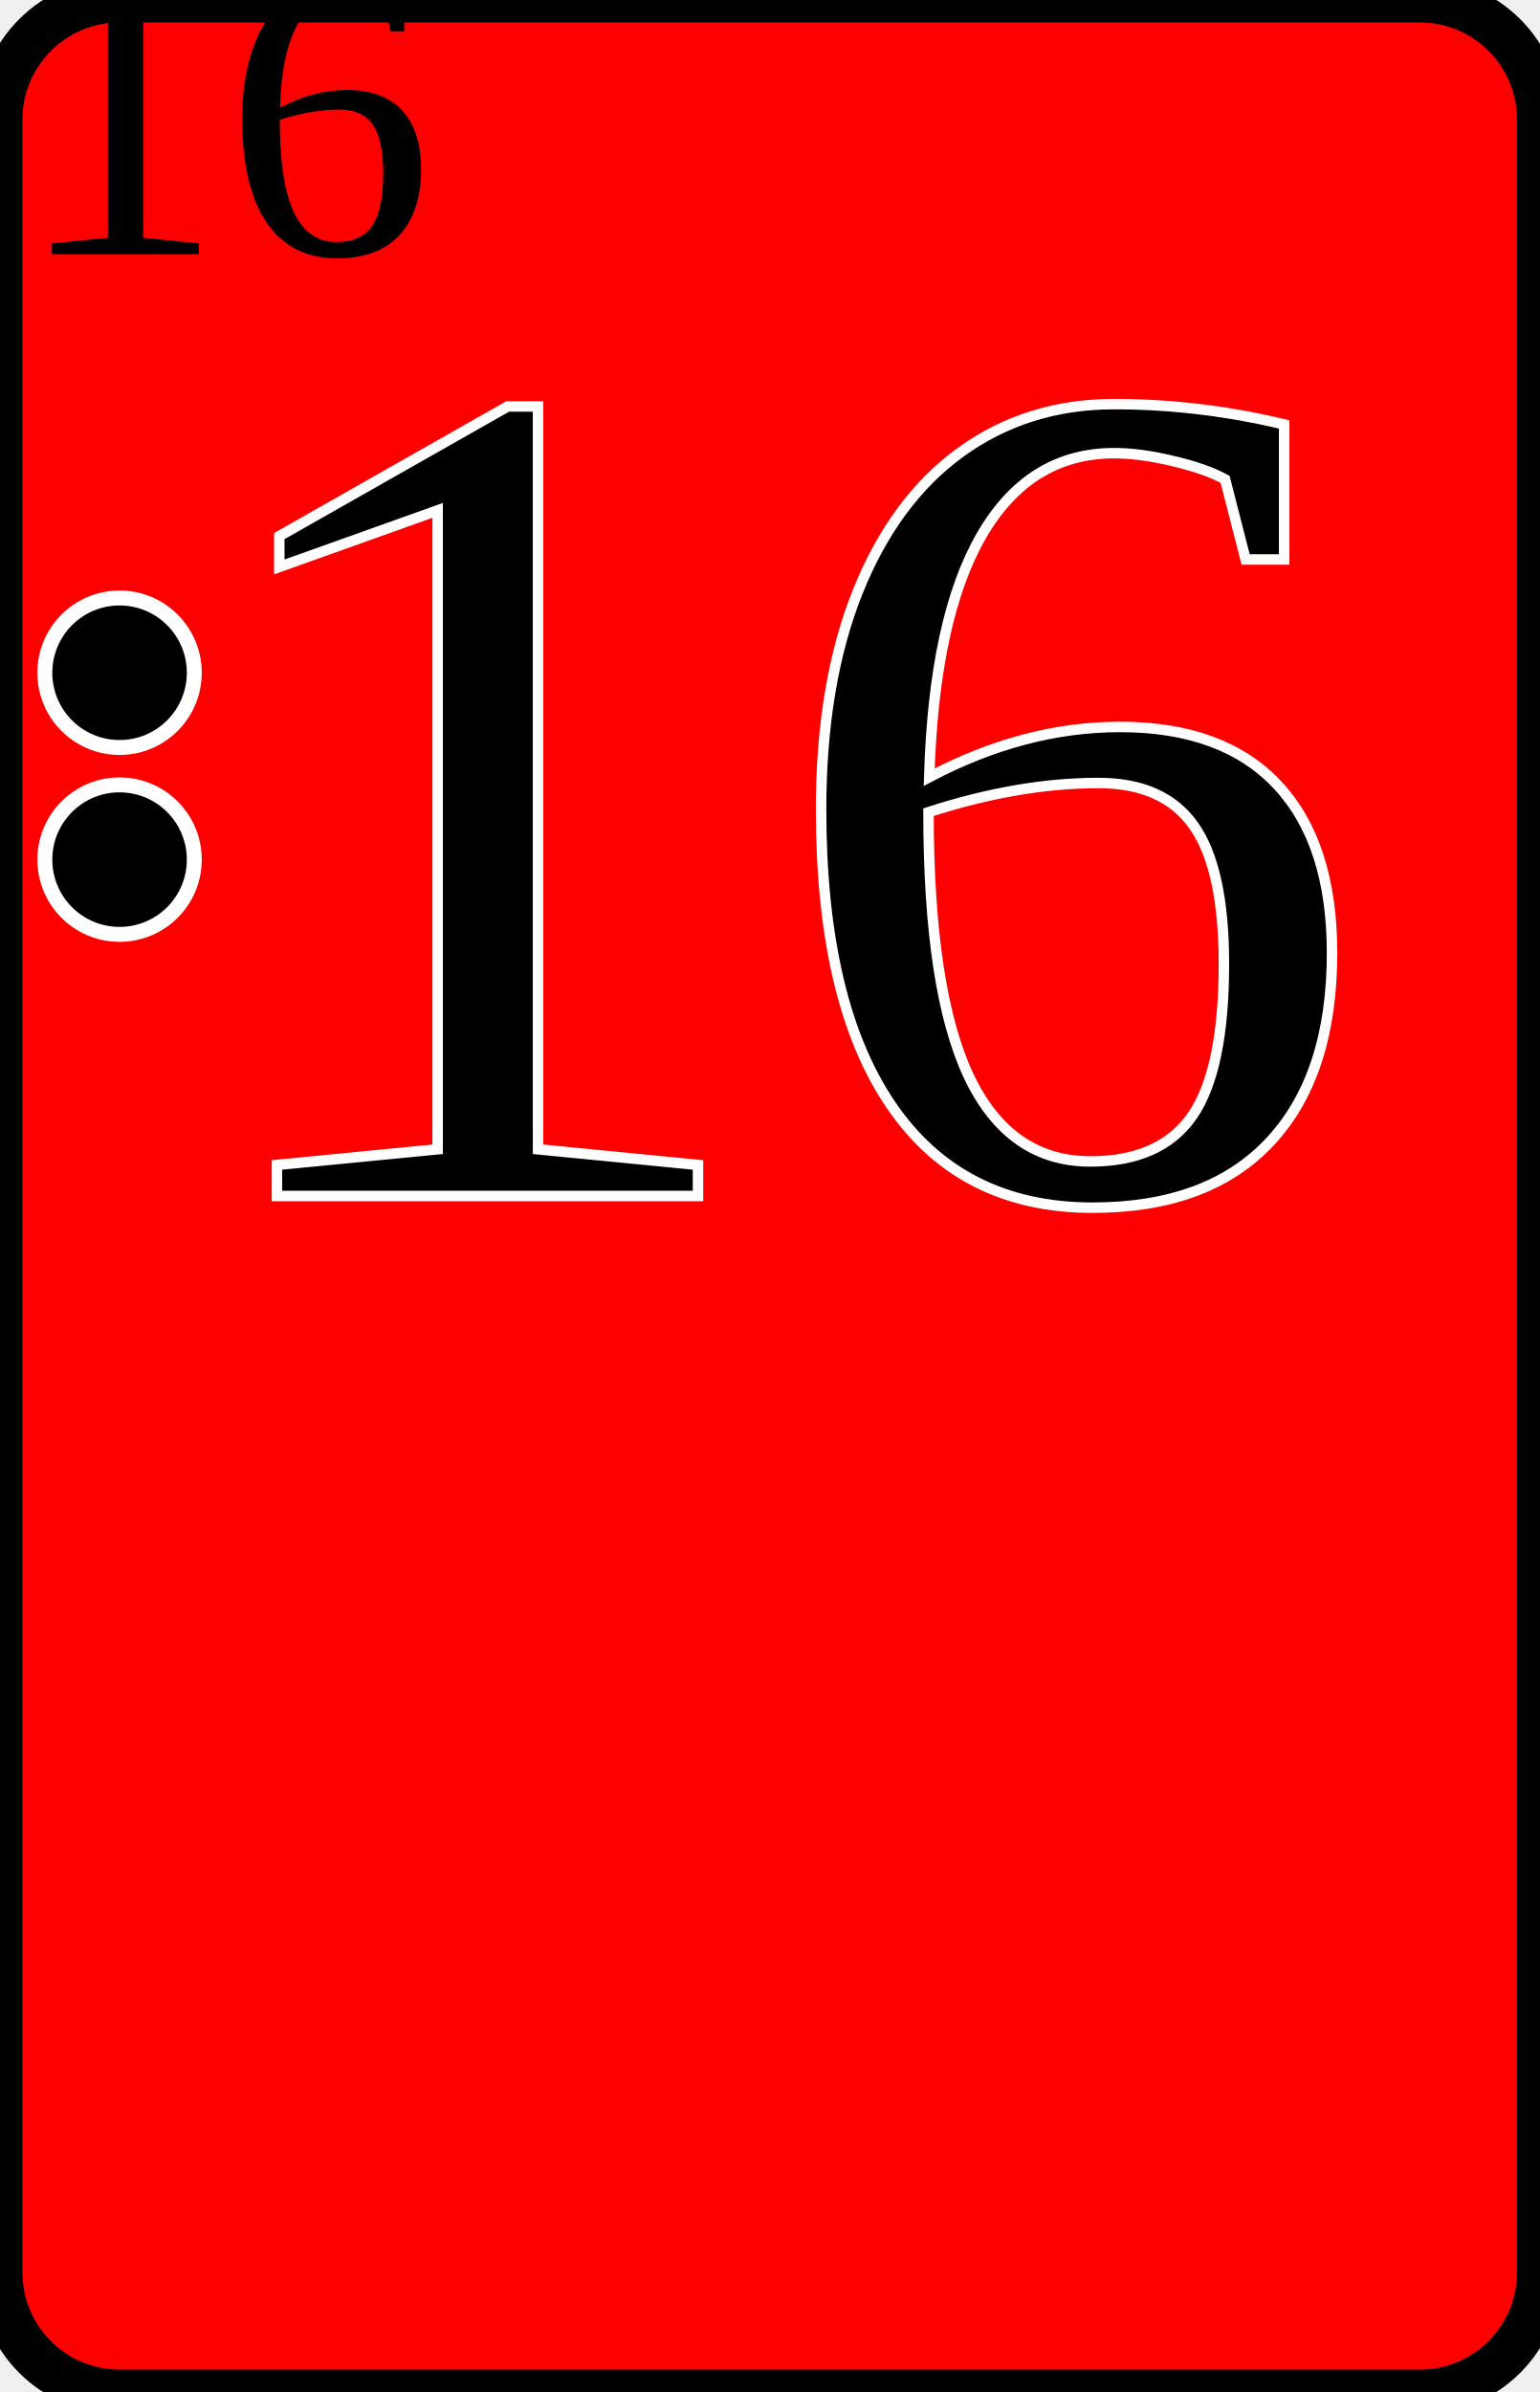
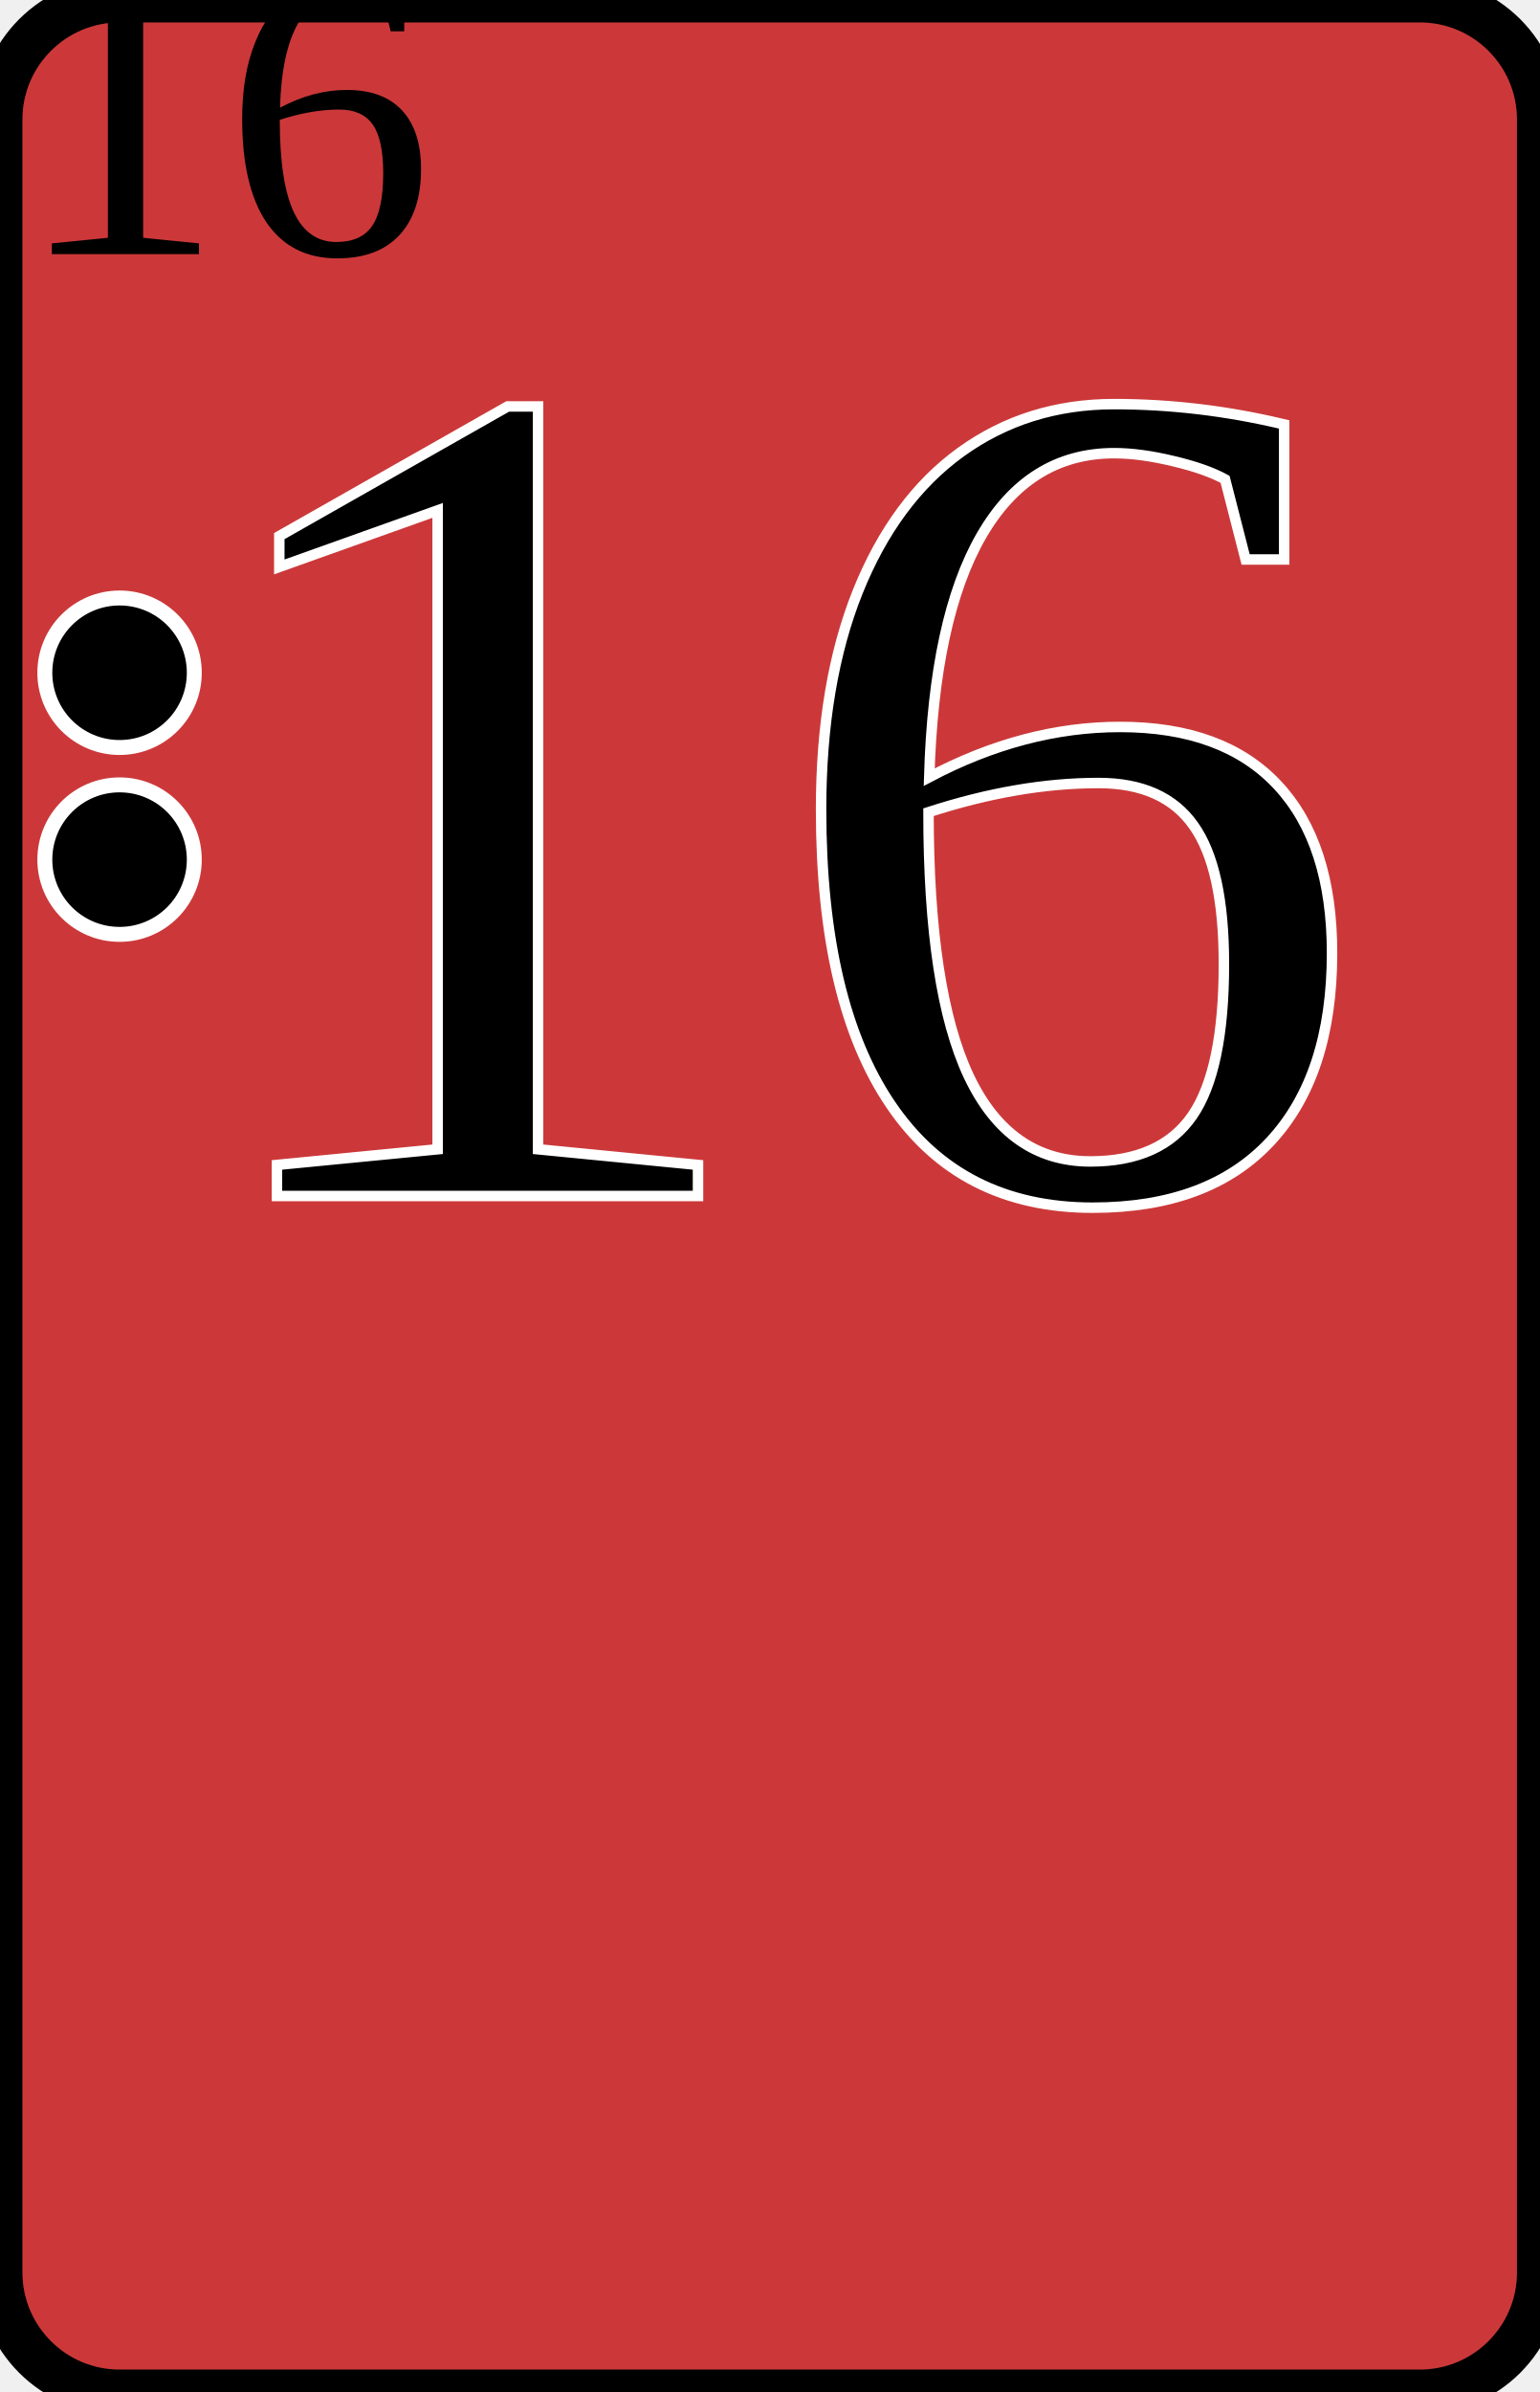
<svg xmlns="http://www.w3.org/2000/svg" viewBox="0 0 103 160">
-   <rect width="103" height="160" fill="#FF0000" stroke-width="3" stroke="#000000" rx="8" />
+   <rect width="103" height="160" fill="#CC3839" stroke-width="3" stroke="#000000" rx="8" />
  <text x="51.5" y="80.0" fill="#000000" stroke="#FFFFFF" font-size="80" text-anchor="middle" alignment-baseline="middle" stroke-width=".7">16</text>
  <text x="15" y="17" fill="#000000" font-size="28" text-anchor="middle" alignment-baseline="middle">16</text>
  <circle stroke="white" fill="black" cx="8" cy="45" r="5" />
  <circle stroke="white" fill="black" cx="8" cy="57.5" r="5" />
</svg>
